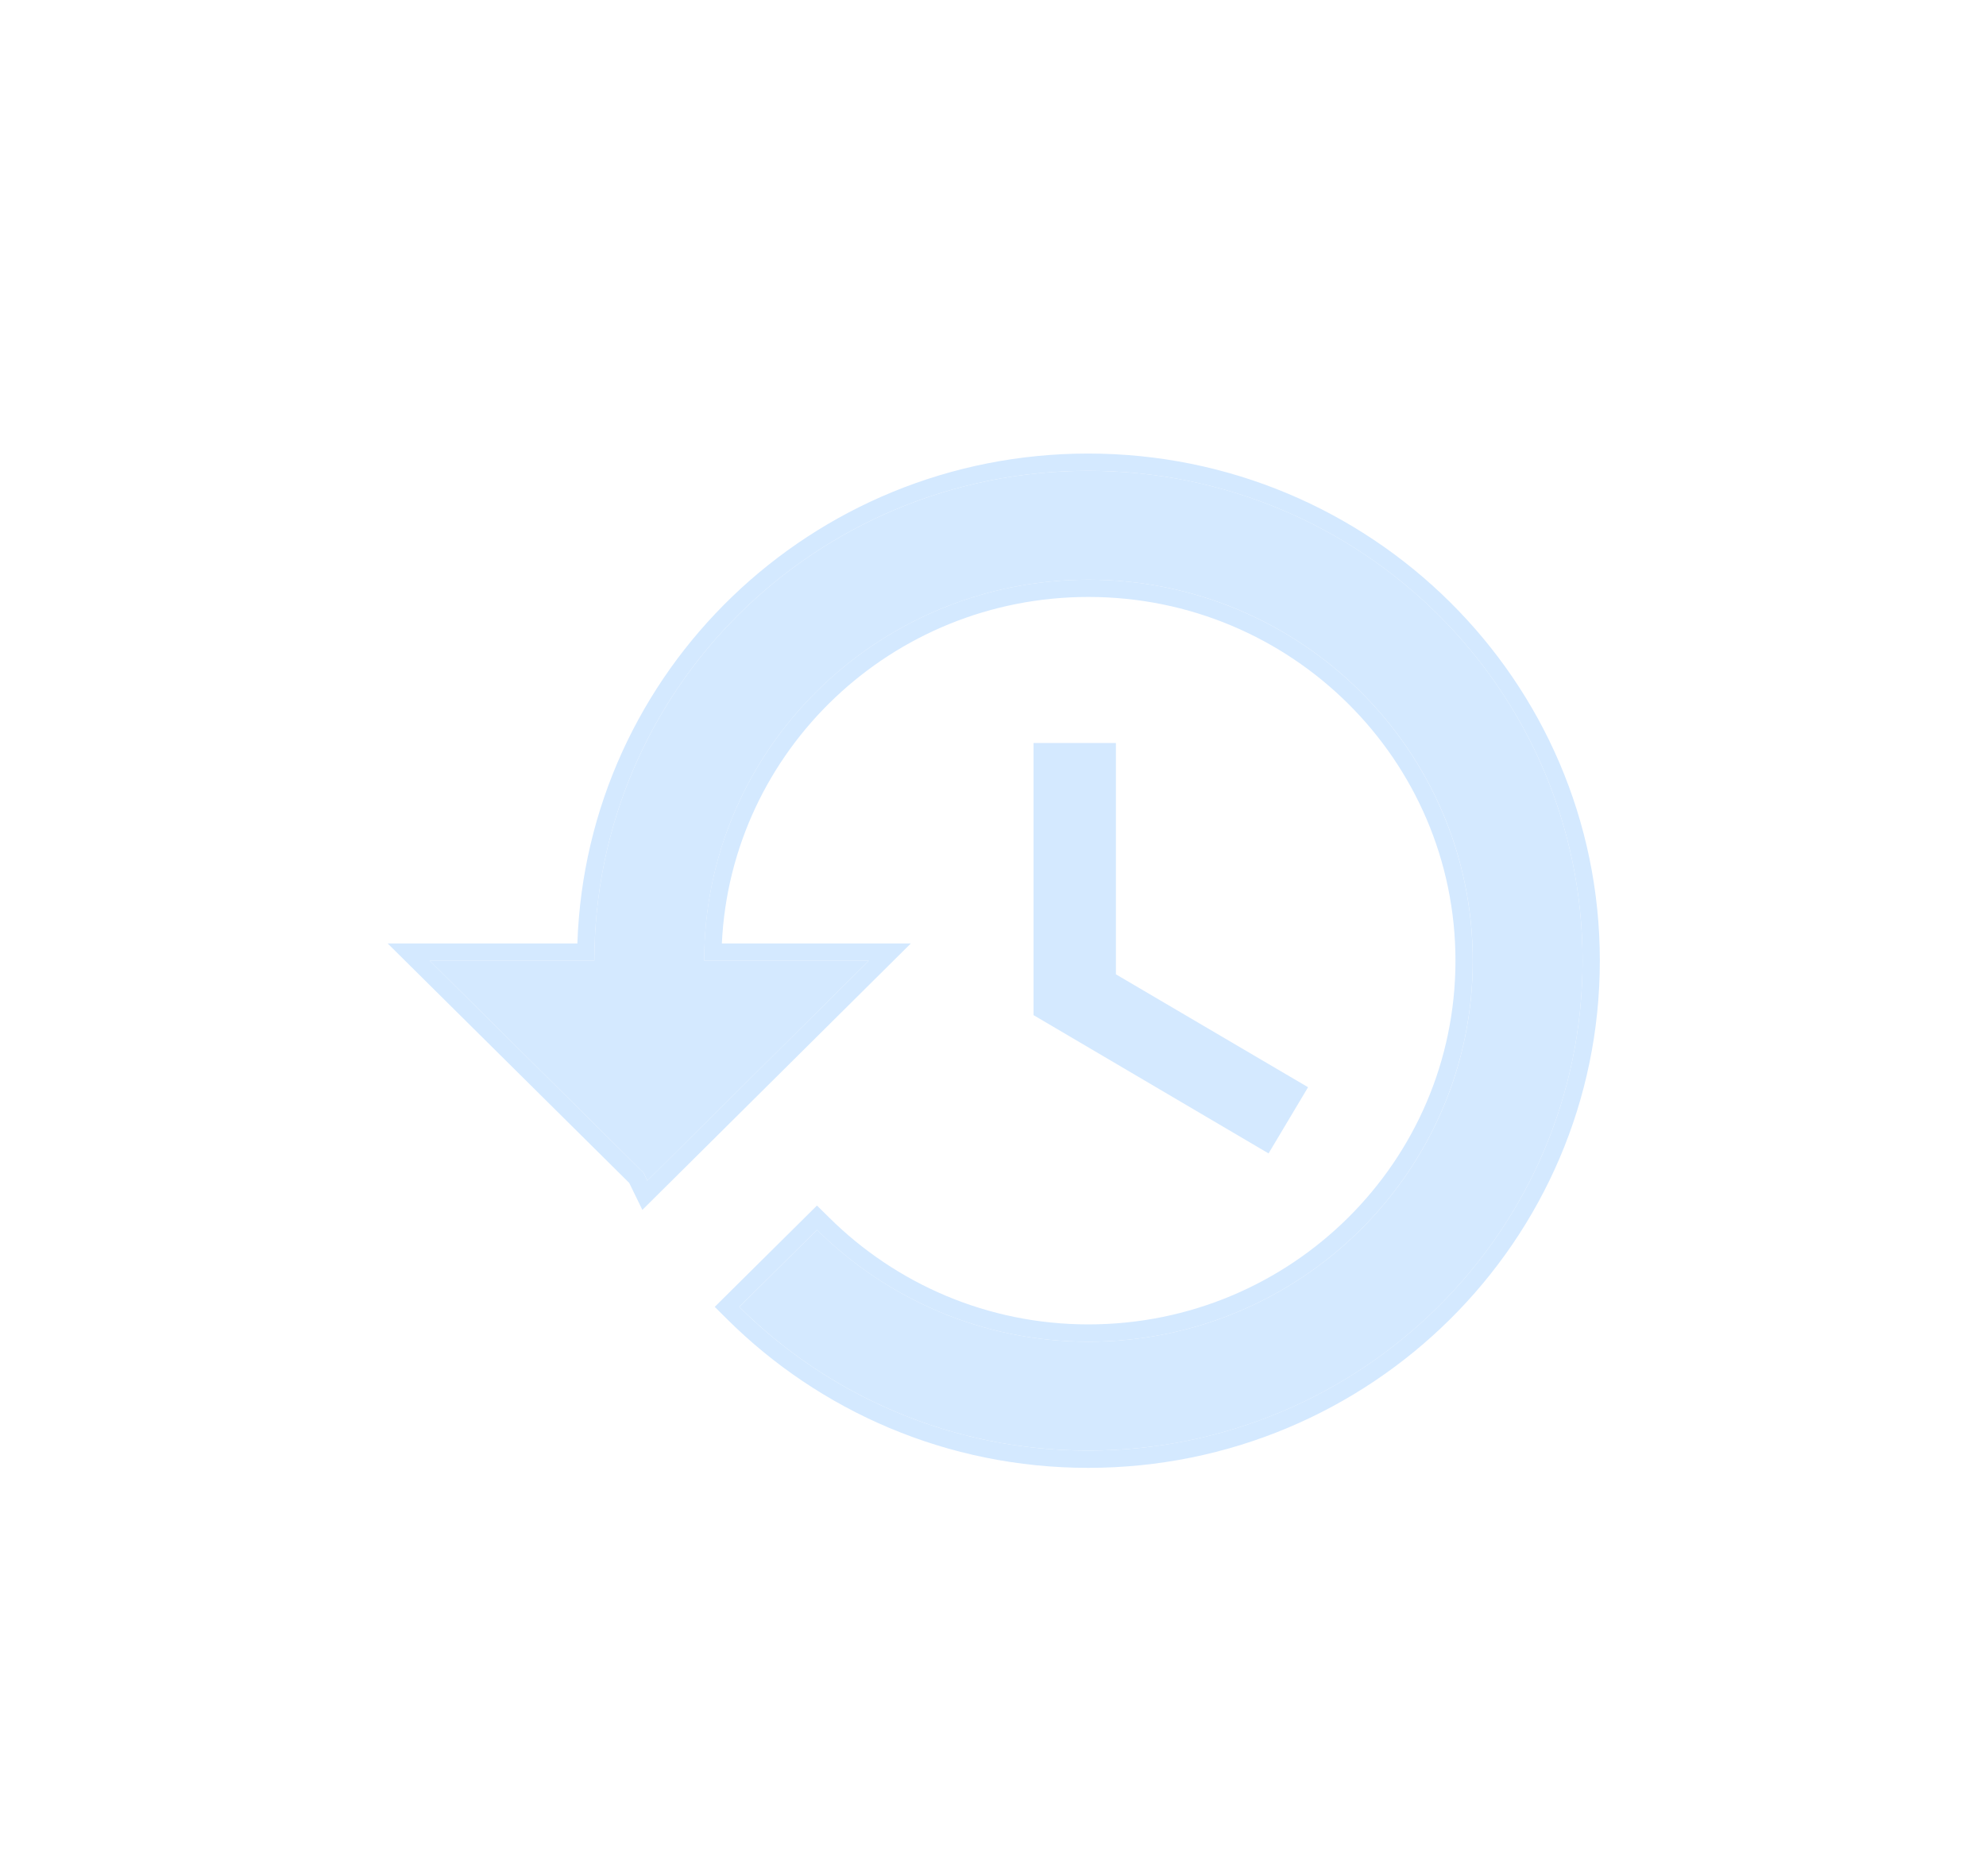
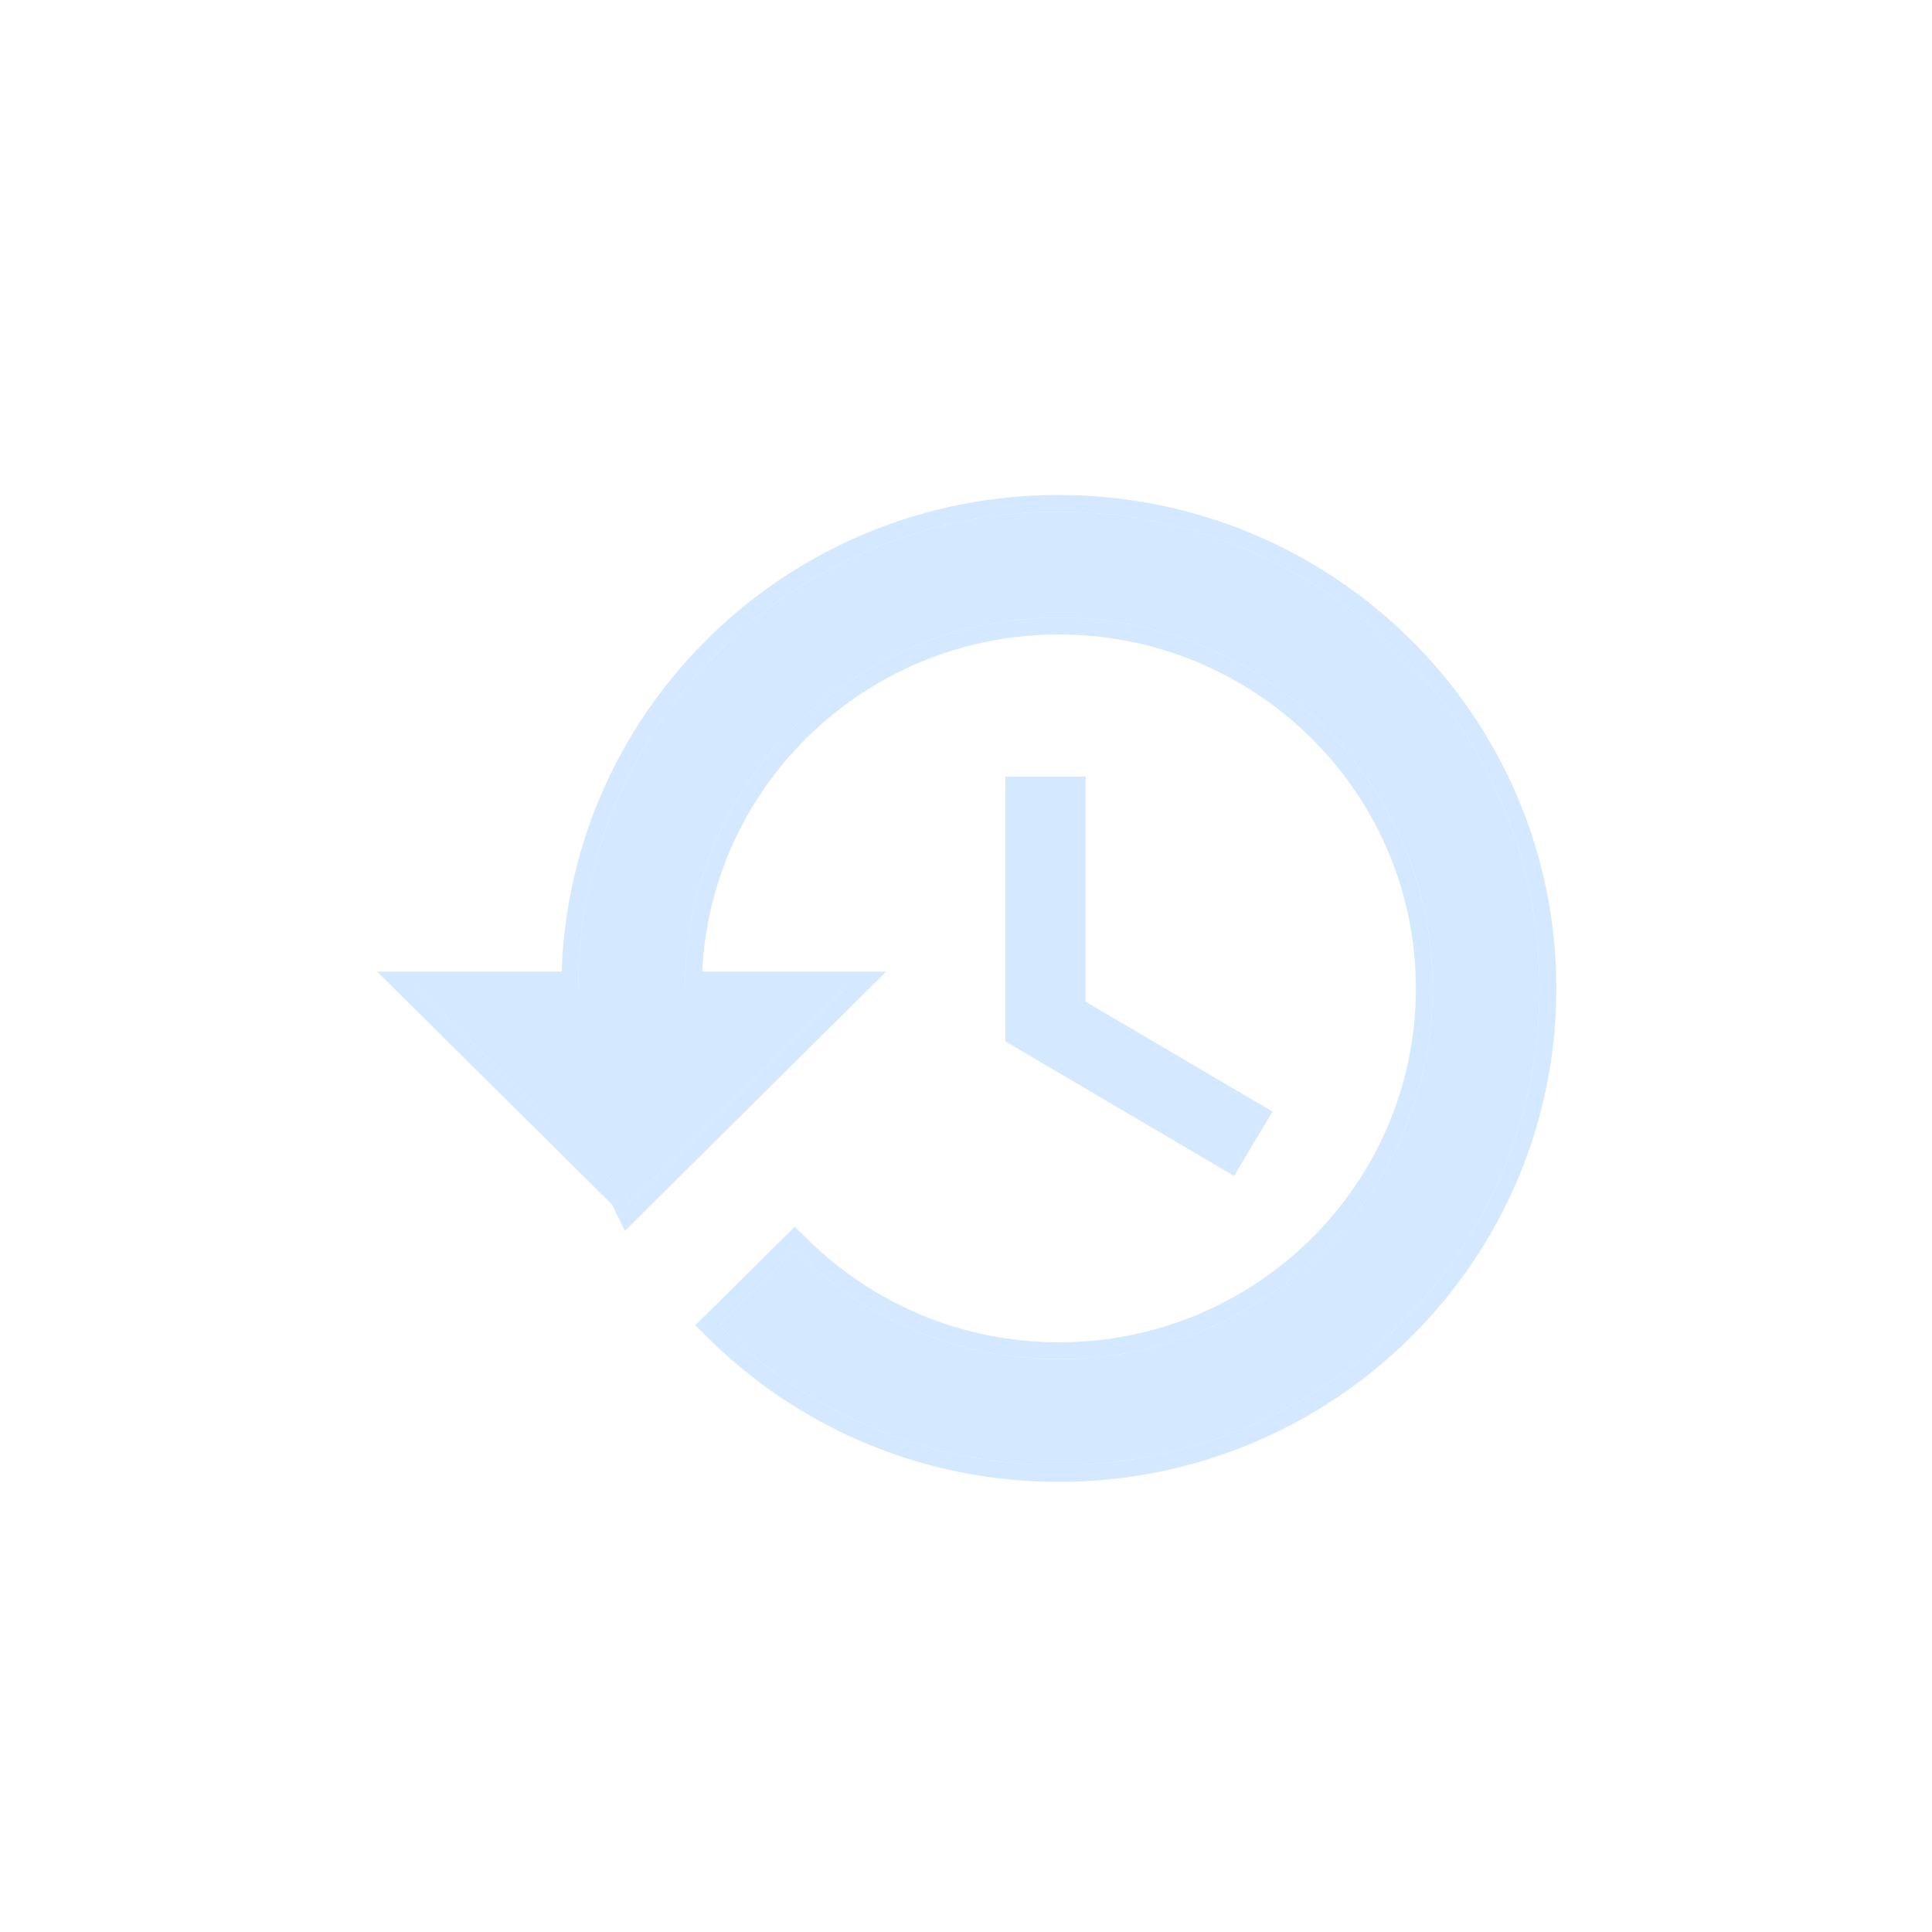
- <svg xmlns="http://www.w3.org/2000/svg" width="36" height="34" viewBox="0 0 36 34" fill="none">
+ <svg xmlns="http://www.w3.org/2000/svg" width="32" height="32" viewBox="0 0 36 34" fill="none">
  <path d="M18.735 13.471V18.405L22.995 20.912L23.711 19.712L20.228 17.665V13.471H18.735Z" fill="#D4E9FF" />
  <path d="M19.726 8.536C14.775 8.536 10.774 12.513 10.774 17.418H7.789L11.665 21.262L11.735 21.405L15.75 17.418H12.765C12.765 13.604 15.885 10.51 19.731 10.51C23.577 10.51 26.697 13.604 26.697 17.418C26.697 21.232 23.577 24.326 19.731 24.326C17.805 24.326 16.069 23.546 14.81 22.298L13.402 23.695C15.019 25.303 17.253 26.3 19.726 26.3C24.677 26.3 28.687 22.323 28.687 17.418C28.687 12.513 24.677 8.536 19.726 8.536Z" fill="#D4E9FF" />
  <path fill-rule="evenodd" clip-rule="evenodd" d="M10.774 17.418C10.774 12.513 14.775 8.536 19.725 8.536C24.676 8.536 28.687 12.513 28.687 17.418C28.687 22.323 24.676 26.3 19.725 26.3C17.366 26.3 15.224 25.392 13.627 23.912C13.551 23.84 13.475 23.768 13.401 23.694C13.401 23.694 13.401 23.694 13.401 23.694L14.809 22.298C14.809 22.298 14.809 22.298 14.809 22.298C16.068 23.546 17.805 24.326 19.73 24.326C23.577 24.326 26.696 21.232 26.696 17.418C26.696 13.604 23.577 10.51 19.73 10.51C15.99 10.51 12.937 13.436 12.771 17.105C12.767 17.208 12.764 17.313 12.764 17.418H15.75L11.734 21.405L11.665 21.262L7.789 17.418H10.774ZM11.406 21.447L7.027 17.105H10.466C10.632 12.17 14.709 8.223 19.725 8.223C24.847 8.223 29 12.338 29 17.418C29 22.498 24.847 26.613 19.725 26.613C17.166 26.613 14.854 25.581 13.18 23.917L12.956 23.694L14.809 21.857L15.03 22.075C16.233 23.268 17.891 24.012 19.73 24.012C23.406 24.012 26.383 21.056 26.383 17.418C26.383 13.779 23.406 10.823 19.73 10.823C16.161 10.823 13.25 13.611 13.085 17.105H16.511L11.644 21.936L11.406 21.447Z" fill="#D4E9FF" />
</svg>
